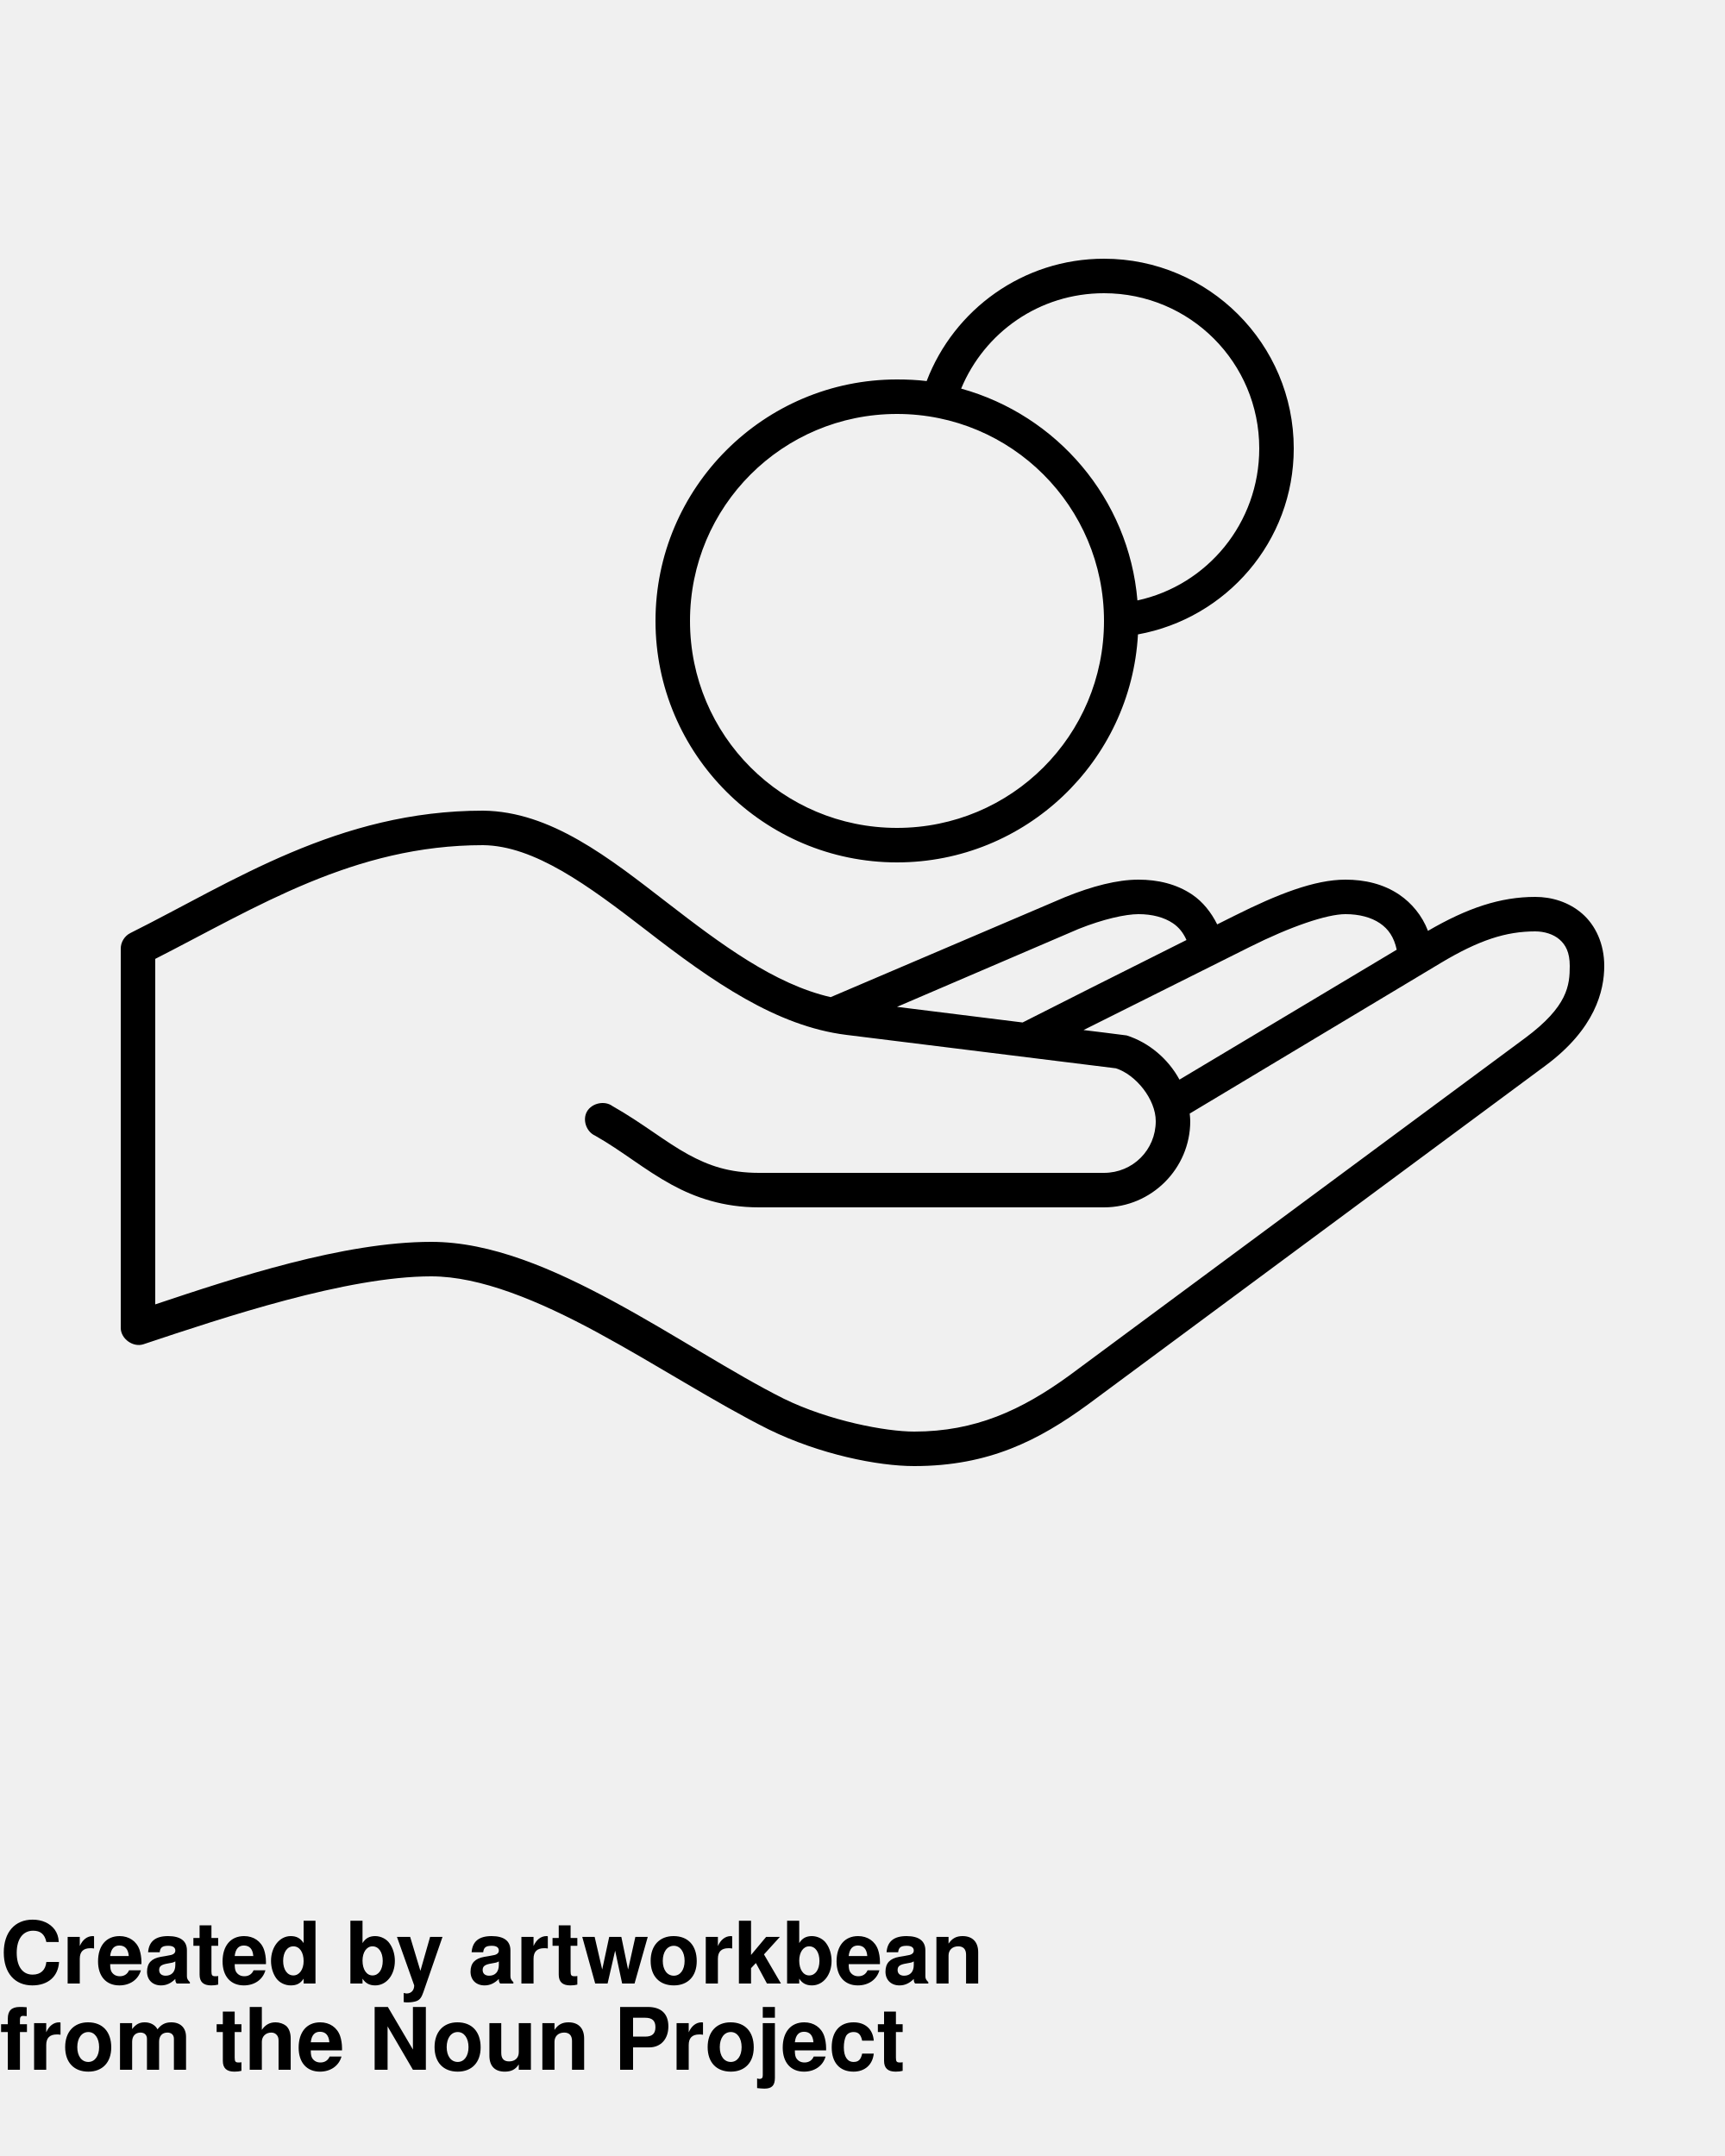
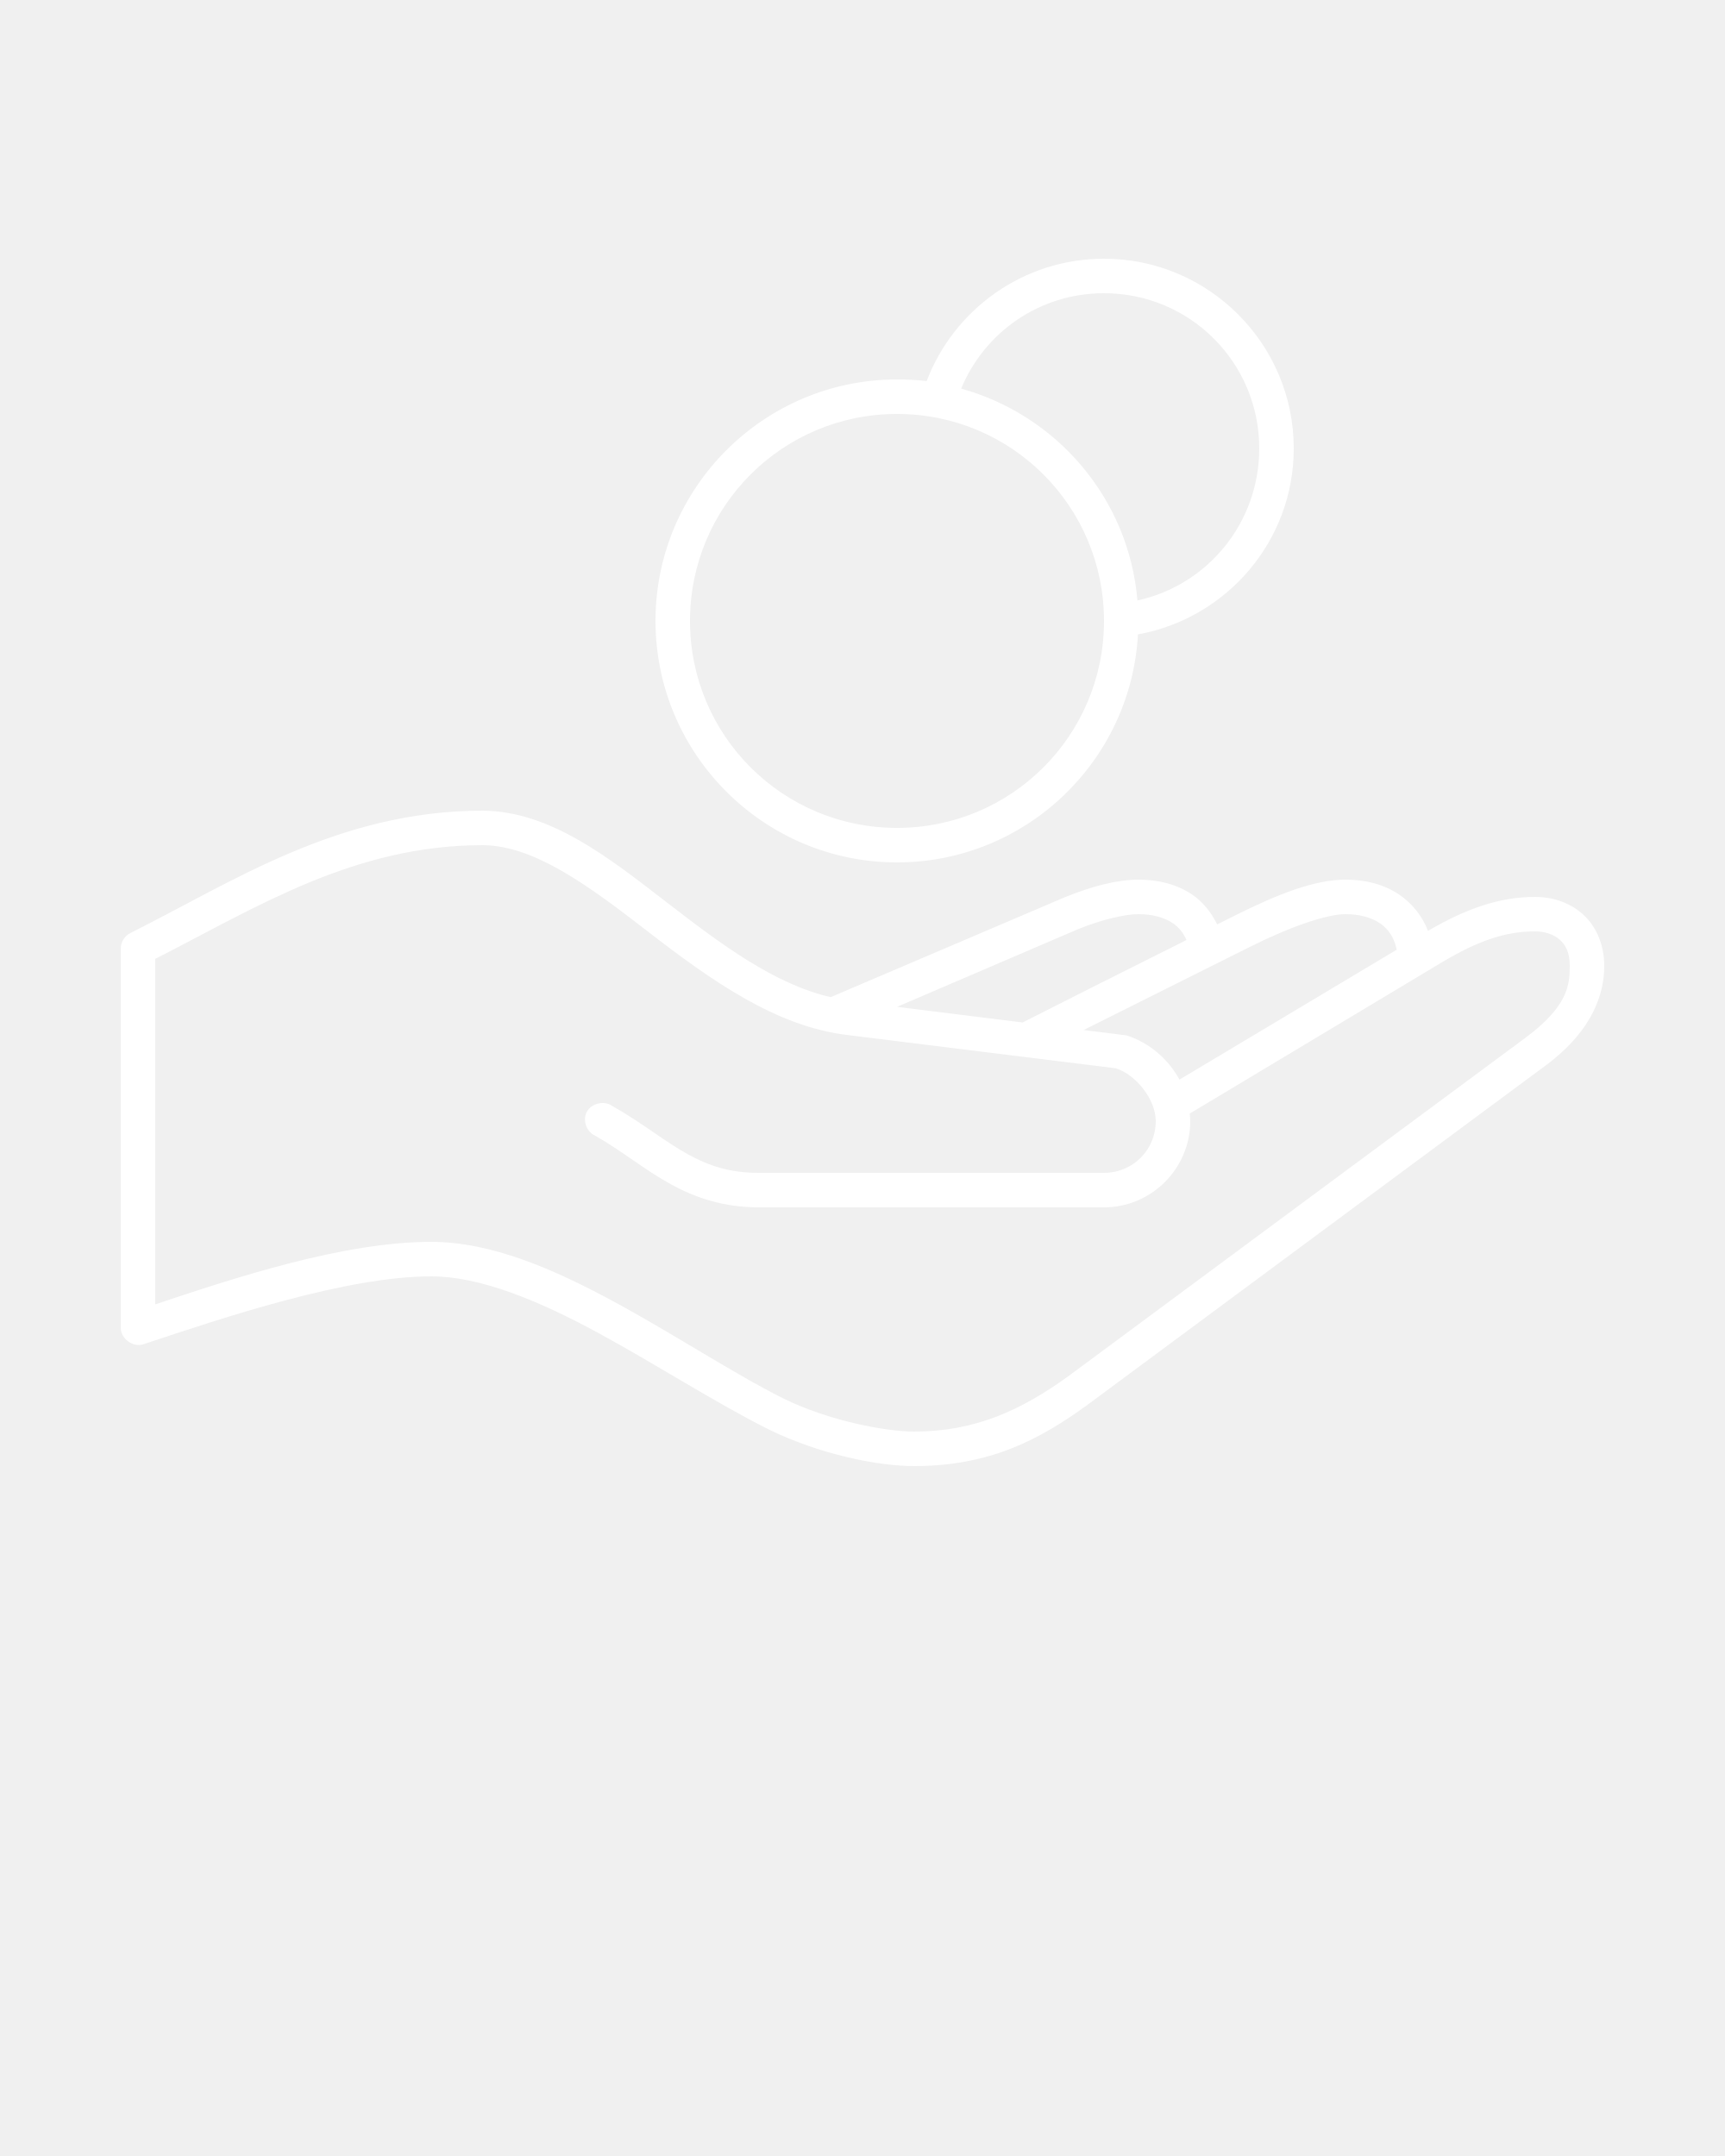
- <svg xmlns="http://www.w3.org/2000/svg" version="1.1" x="0px" y="0px" viewBox="0 0 100 125">
-   <g transform="translate(0,-952.3622)">
-     <path transform="translate(0,952.3622)" d="M 64,15 C 59.31,15 55.298,17.951 53.719,22.094 53.157,22.025 52.58,22 52,22 44.28,22 38,28.28 38,36 38,43.72 44.28,50 52,50 59.458,50 65.562,44.139 65.969,36.781 71.094,35.85 75,31.39 75,26 75,19.937 70.063,15 64,15 z m 0,2 c 4.982,0 9,4.018 9,9 0,4.324 -3.009,7.934 -7.062,8.812 C 65.441,28.909 61.266,24.067 55.719,22.531 57.069,19.277 60.248,17 64,17 z m -12,7 c 6.639,0 12,5.361 12,12 0,6.639 -5.361,12 -12,12 C 45.361,48 40,42.639 40,36 40,29.361 45.361,24 52,24 z M 28,47 C 19.612,47 13.481,51.135 7.562,54.094 7.225,54.258 6.997,54.625 7,55 l 0,22 c 0.008,0.625 0.718,1.133 1.312,0.938 C 13.008,76.372 20.098,74 25,74 c 2.836,0 6.215,1.403 9.625,3.25 3.41,1.847 6.852,4.082 9.938,5.625 C 47.528,84.325 50.889,85 53,85 c 4.333,0 7.229,-1.501 10.055,-3.561 L 89.594,61.781 C 92.468,59.652 93,57.447 93,56 93,54.721 92.496,53.645 91.719,52.969 90.941,52.293 89.948,52 89,52 86.973,52 85.057,52.644 82.781,53.969 82.442,53.08 81.833,52.358 81.125,51.875 80.203,51.247 79.109,51 78,51 c -1.809,0 -3.959,0.854 -6.438,2.094 0,0 -0.859,0.429 -1,0.5 C 70.212,52.89 69.723,52.282 69.125,51.875 68.203,51.247 67.109,51 66,51 64.777,51 63.324,51.372 61.729,52.02 61.695,52.034 48.156,57.812 48.156,57.812 44.889,57.065 41.77,54.724 38.688,52.344 35.299,49.728 31.926,47.042 28,47 z m 0,2 c 2.974,0.032 6.082,2.322 9.469,4.938 3.854,2.991 7.546,5.559 11.594,6.062 l 15.625,1.938 C 65.849,62.307 67,63.735 67,65 c 0,1.669 -1.331,3 -3,3 L 44,68 C 42.252,68 41.066,67.57 39.906,66.938 38.552,66.199 37.259,65.121 35.5,64.125 c -0.451,-0.332 -1.187,-0.171 -1.469,0.312 -0.281,0.484 -0.043,1.179 0.469,1.406 1.572,0.89 2.849,1.978 4.438,2.844 C 40.296,69.428 41.924,70 44,70 l 20,0 c 2.75,0 5,-2.251 5,-5 0,-0.149 -0.018,-0.291 -0.031,-0.438 L 83.5,55.844 C 85.741,54.499 87.311,54 89,54 c 0.526,0 1.052,0.161 1.406,0.469 C 90.76,54.776 91,55.214 91,56 c 0,1.117 -0.105,2.344 -2.594,4.188 L 61.985,79.751 C 59.216,81.762 56.527,83 53,83 c -1.663,0 -4.939,-0.623 -7.562,-1.906 -2.914,-1.457 -6.33,-3.722 -9.844,-5.625 C 32.08,73.566 28.471,72 25,72 19.909,72 13.64,74.073 9,75.625 L 9,55.594 C 14.877,52.602 20.512,49 28,49 z m 38,4 c 0.794,0 1.491,0.184 2,0.531 0.346,0.235 0.598,0.553 0.781,0.969 -3.192,1.597 -8.51,4.27 -9.5,4.781 L 52,58.375 c 0,0 10.488,-4.502 10.529,-4.518 C 63.948,53.289 65.249,53 66,53 z m 12,0 c 0.794,0 1.491,0.184 2,0.531 0.481,0.328 0.812,0.796 0.969,1.531 L 68.375,62.594 c -0.657,-1.209 -1.773,-2.152 -3.062,-2.562 -0.061,-0.016 -2.5,-0.312 -2.5,-0.312 l 9.625,-4.812 C 74.807,53.721 76.918,53 78,53 z" style="font-size:medium;font-style:normal;font-variant:normal;font-weight:normal;font-stretch:normal;text-indent:0;text-align:start;text-decoration:none;line-height:normal;letter-spacing:normal;word-spacing:normal;text-transform:none;direction:ltr;block-progression:tb;writing-mode:lr-tb;text-anchor:start;baseline-shift:baseline;opacity:1;color:#000000;fill:#000000;fill-opacity:1;stroke:none;stroke-width:2;marker:none;visibility:visible;display:inline;overflow:visible;enable-background:accumulate;font-family:Sans;-inkscape-font-specification:Sans" />
+ <svg xmlns="http://www.w3.org/2000/svg" version="1.1" x="0px" y="0px" viewBox="0 0 100 125" id="svg10">
+   <defs id="defs14" />
+   <g transform="translate(0,-952.3622)" id="g4" style="fill:#ffffff;fill-opacity:1">
+     <path transform="translate(0,952.3622)" d="M 64,15 C 59.31,15 55.298,17.951 53.719,22.094 53.157,22.025 52.58,22 52,22 44.28,22 38,28.28 38,36 38,43.72 44.28,50 52,50 59.458,50 65.562,44.139 65.969,36.781 71.094,35.85 75,31.39 75,26 75,19.937 70.063,15 64,15 z m 0,2 c 4.982,0 9,4.018 9,9 0,4.324 -3.009,7.934 -7.062,8.812 C 65.441,28.909 61.266,24.067 55.719,22.531 57.069,19.277 60.248,17 64,17 z m -12,7 c 6.639,0 12,5.361 12,12 0,6.639 -5.361,12 -12,12 C 45.361,48 40,42.639 40,36 40,29.361 45.361,24 52,24 z M 28,47 C 19.612,47 13.481,51.135 7.562,54.094 7.225,54.258 6.997,54.625 7,55 l 0,22 c 0.008,0.625 0.718,1.133 1.312,0.938 C 13.008,76.372 20.098,74 25,74 c 2.836,0 6.215,1.403 9.625,3.25 3.41,1.847 6.852,4.082 9.938,5.625 C 47.528,84.325 50.889,85 53,85 c 4.333,0 7.229,-1.501 10.055,-3.561 L 89.594,61.781 C 92.468,59.652 93,57.447 93,56 93,54.721 92.496,53.645 91.719,52.969 90.941,52.293 89.948,52 89,52 86.973,52 85.057,52.644 82.781,53.969 82.442,53.08 81.833,52.358 81.125,51.875 80.203,51.247 79.109,51 78,51 c -1.809,0 -3.959,0.854 -6.438,2.094 0,0 -0.859,0.429 -1,0.5 C 70.212,52.89 69.723,52.282 69.125,51.875 68.203,51.247 67.109,51 66,51 64.777,51 63.324,51.372 61.729,52.02 61.695,52.034 48.156,57.812 48.156,57.812 44.889,57.065 41.77,54.724 38.688,52.344 35.299,49.728 31.926,47.042 28,47 z m 0,2 c 2.974,0.032 6.082,2.322 9.469,4.938 3.854,2.991 7.546,5.559 11.594,6.062 l 15.625,1.938 C 65.849,62.307 67,63.735 67,65 c 0,1.669 -1.331,3 -3,3 L 44,68 C 42.252,68 41.066,67.57 39.906,66.938 38.552,66.199 37.259,65.121 35.5,64.125 c -0.451,-0.332 -1.187,-0.171 -1.469,0.312 -0.281,0.484 -0.043,1.179 0.469,1.406 1.572,0.89 2.849,1.978 4.438,2.844 C 40.296,69.428 41.924,70 44,70 l 20,0 c 2.75,0 5,-2.251 5,-5 0,-0.149 -0.018,-0.291 -0.031,-0.438 L 83.5,55.844 C 85.741,54.499 87.311,54 89,54 c 0.526,0 1.052,0.161 1.406,0.469 C 90.76,54.776 91,55.214 91,56 c 0,1.117 -0.105,2.344 -2.594,4.188 L 61.985,79.751 C 59.216,81.762 56.527,83 53,83 c -1.663,0 -4.939,-0.623 -7.562,-1.906 -2.914,-1.457 -6.33,-3.722 -9.844,-5.625 C 32.08,73.566 28.471,72 25,72 19.909,72 13.64,74.073 9,75.625 L 9,55.594 C 14.877,52.602 20.512,49 28,49 z m 38,4 c 0.794,0 1.491,0.184 2,0.531 0.346,0.235 0.598,0.553 0.781,0.969 -3.192,1.597 -8.51,4.27 -9.5,4.781 L 52,58.375 c 0,0 10.488,-4.502 10.529,-4.518 C 63.948,53.289 65.249,53 66,53 z m 12,0 c 0.794,0 1.491,0.184 2,0.531 0.481,0.328 0.812,0.796 0.969,1.531 L 68.375,62.594 c -0.657,-1.209 -1.773,-2.152 -3.062,-2.562 -0.061,-0.016 -2.5,-0.312 -2.5,-0.312 l 9.625,-4.812 C 74.807,53.721 76.918,53 78,53 z" style="font-size:medium;font-style:normal;font-variant:normal;font-weight:normal;font-stretch:normal;text-indent:0;text-align:start;text-decoration:none;line-height:normal;letter-spacing:normal;word-spacing:normal;text-transform:none;direction:ltr;block-progression:tb;writing-mode:lr-tb;text-anchor:start;baseline-shift:baseline;opacity:1;color:#000000;fill:#ffffff;fill-opacity:1;stroke:none;stroke-width:2;marker:none;visibility:visible;display:inline;overflow:visible;enable-background:accumulate;font-family:Sans;-inkscape-font-specification:Sans" id="path2" />
  </g>
-   <text x="0" y="115" fill="#000000" font-size="5px" font-weight="bold" font-family="'Helvetica Neue', Helvetica, Arial-Unicode, Arial, Sans-serif">Created by artworkbean</text>
-   <text x="0" y="120" fill="#000000" font-size="5px" font-weight="bold" font-family="'Helvetica Neue', Helvetica, Arial-Unicode, Arial, Sans-serif">from the Noun Project</text>
</svg>
